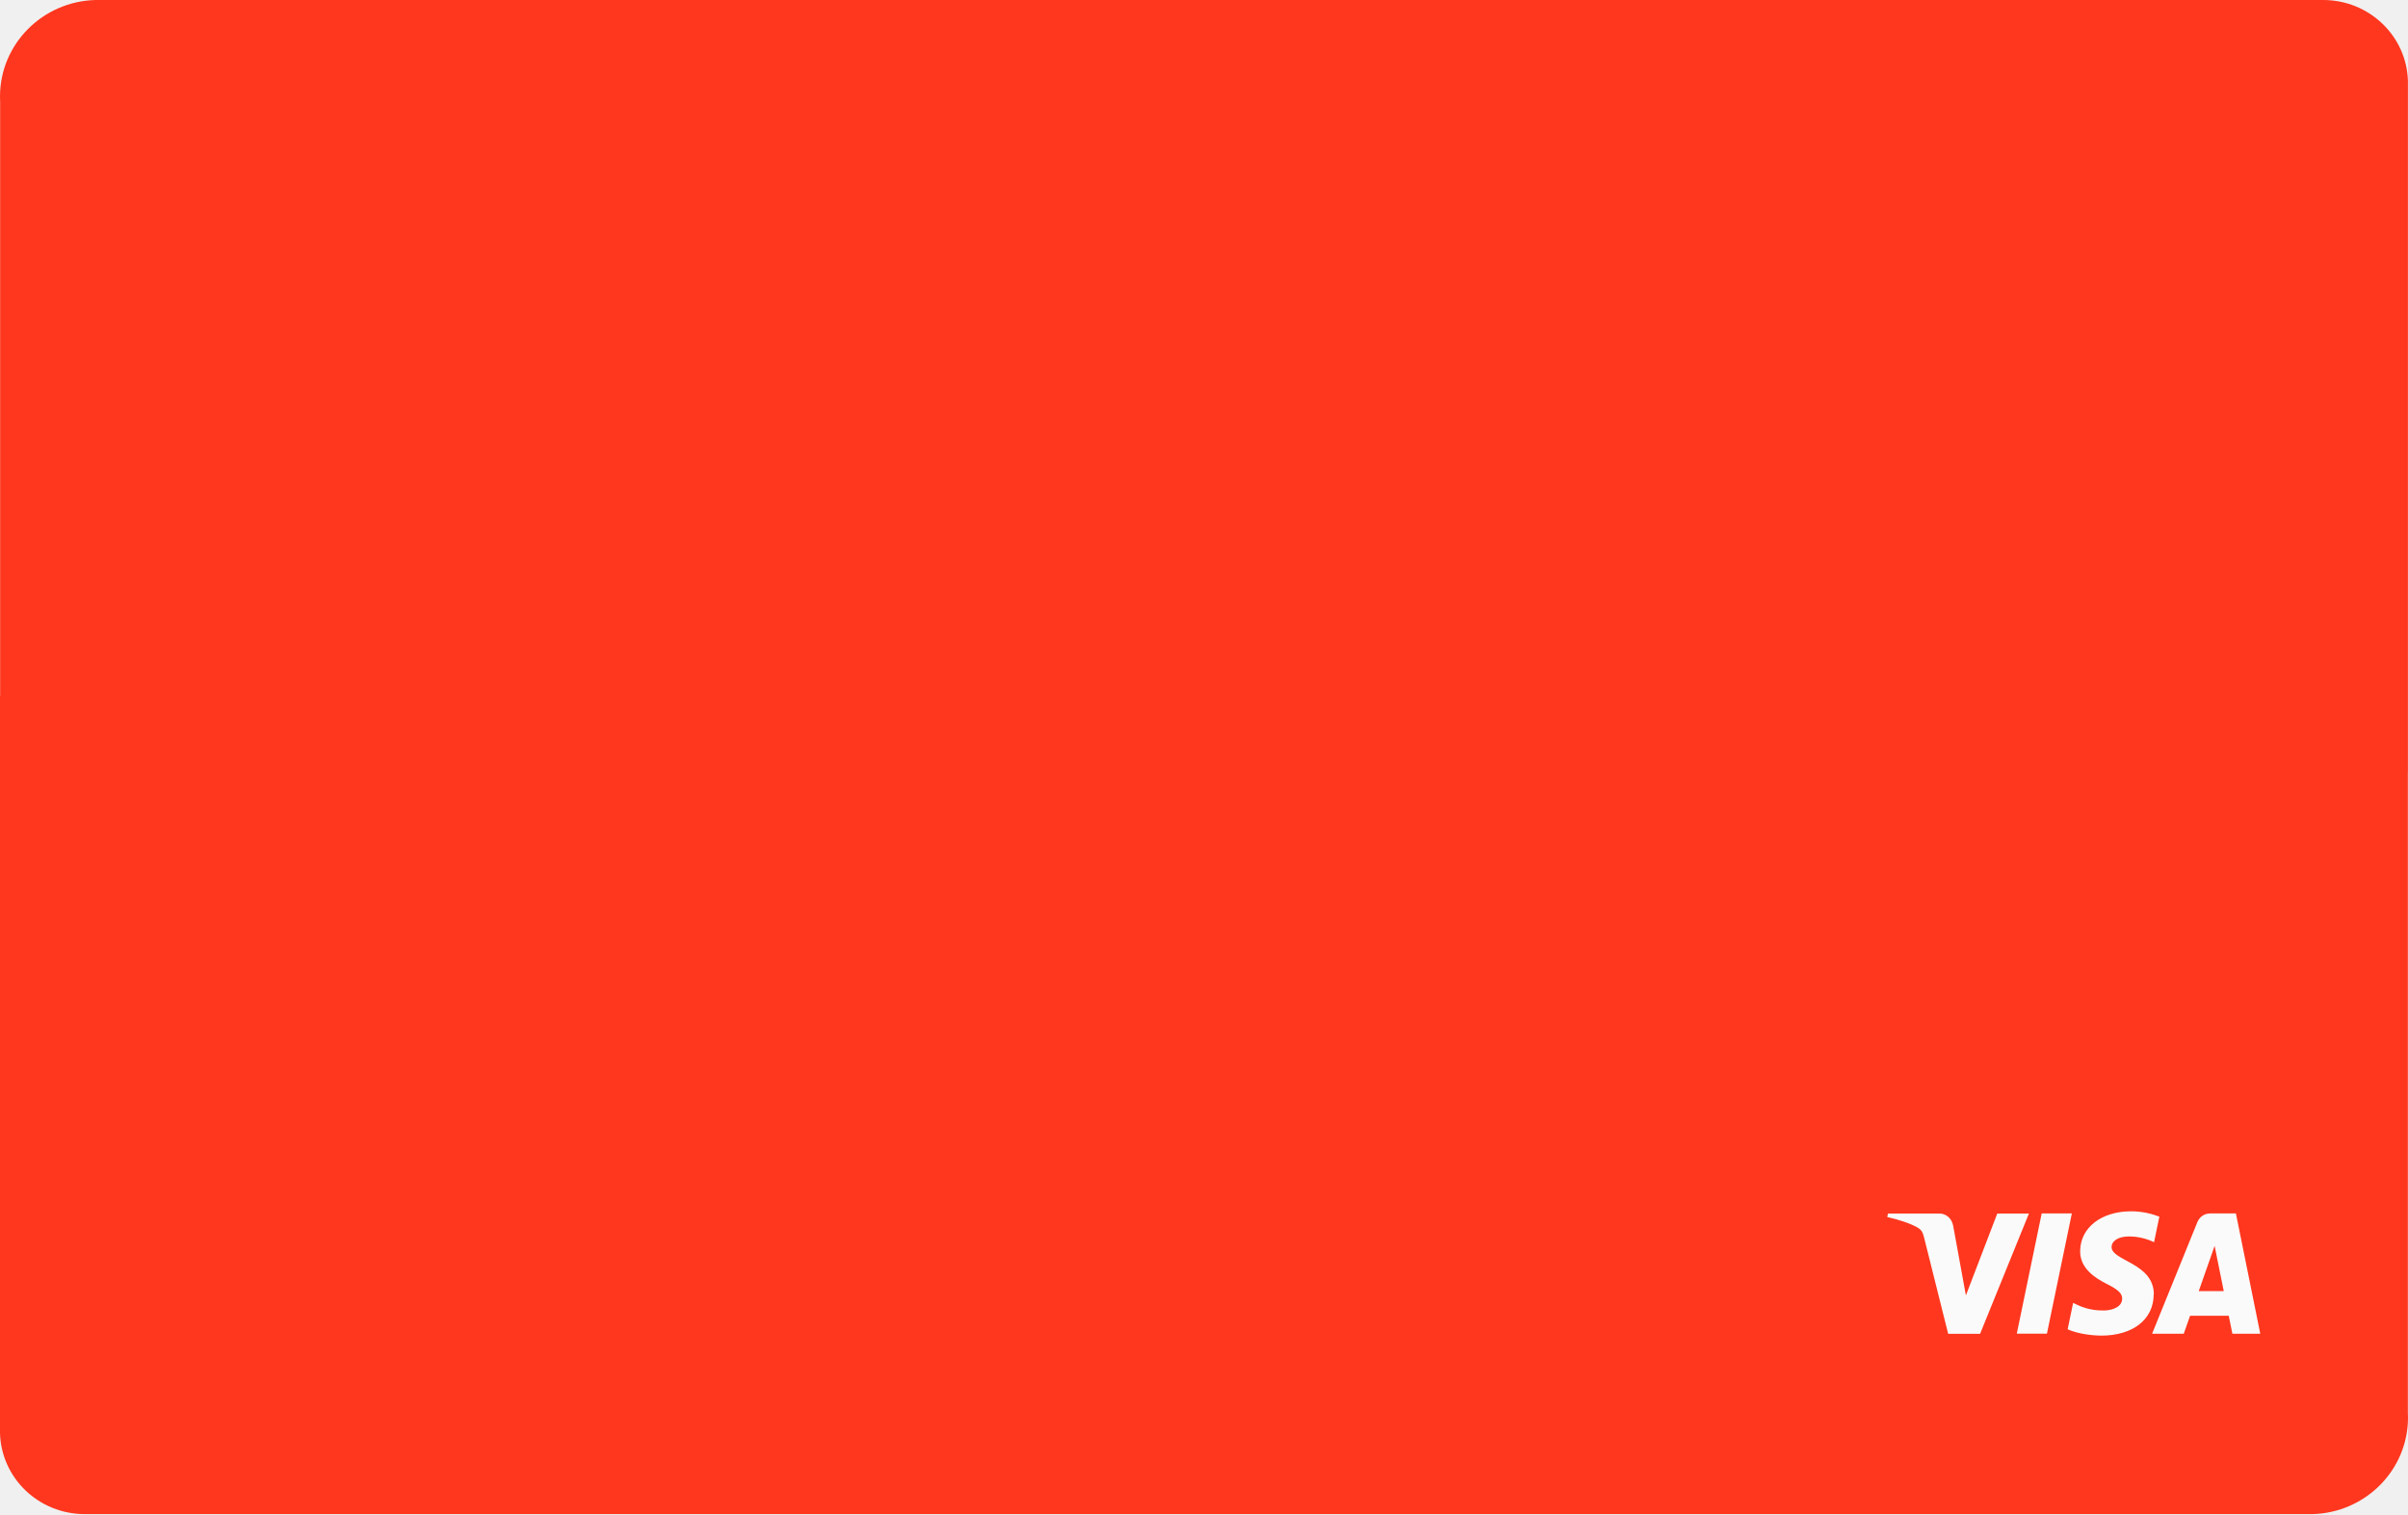
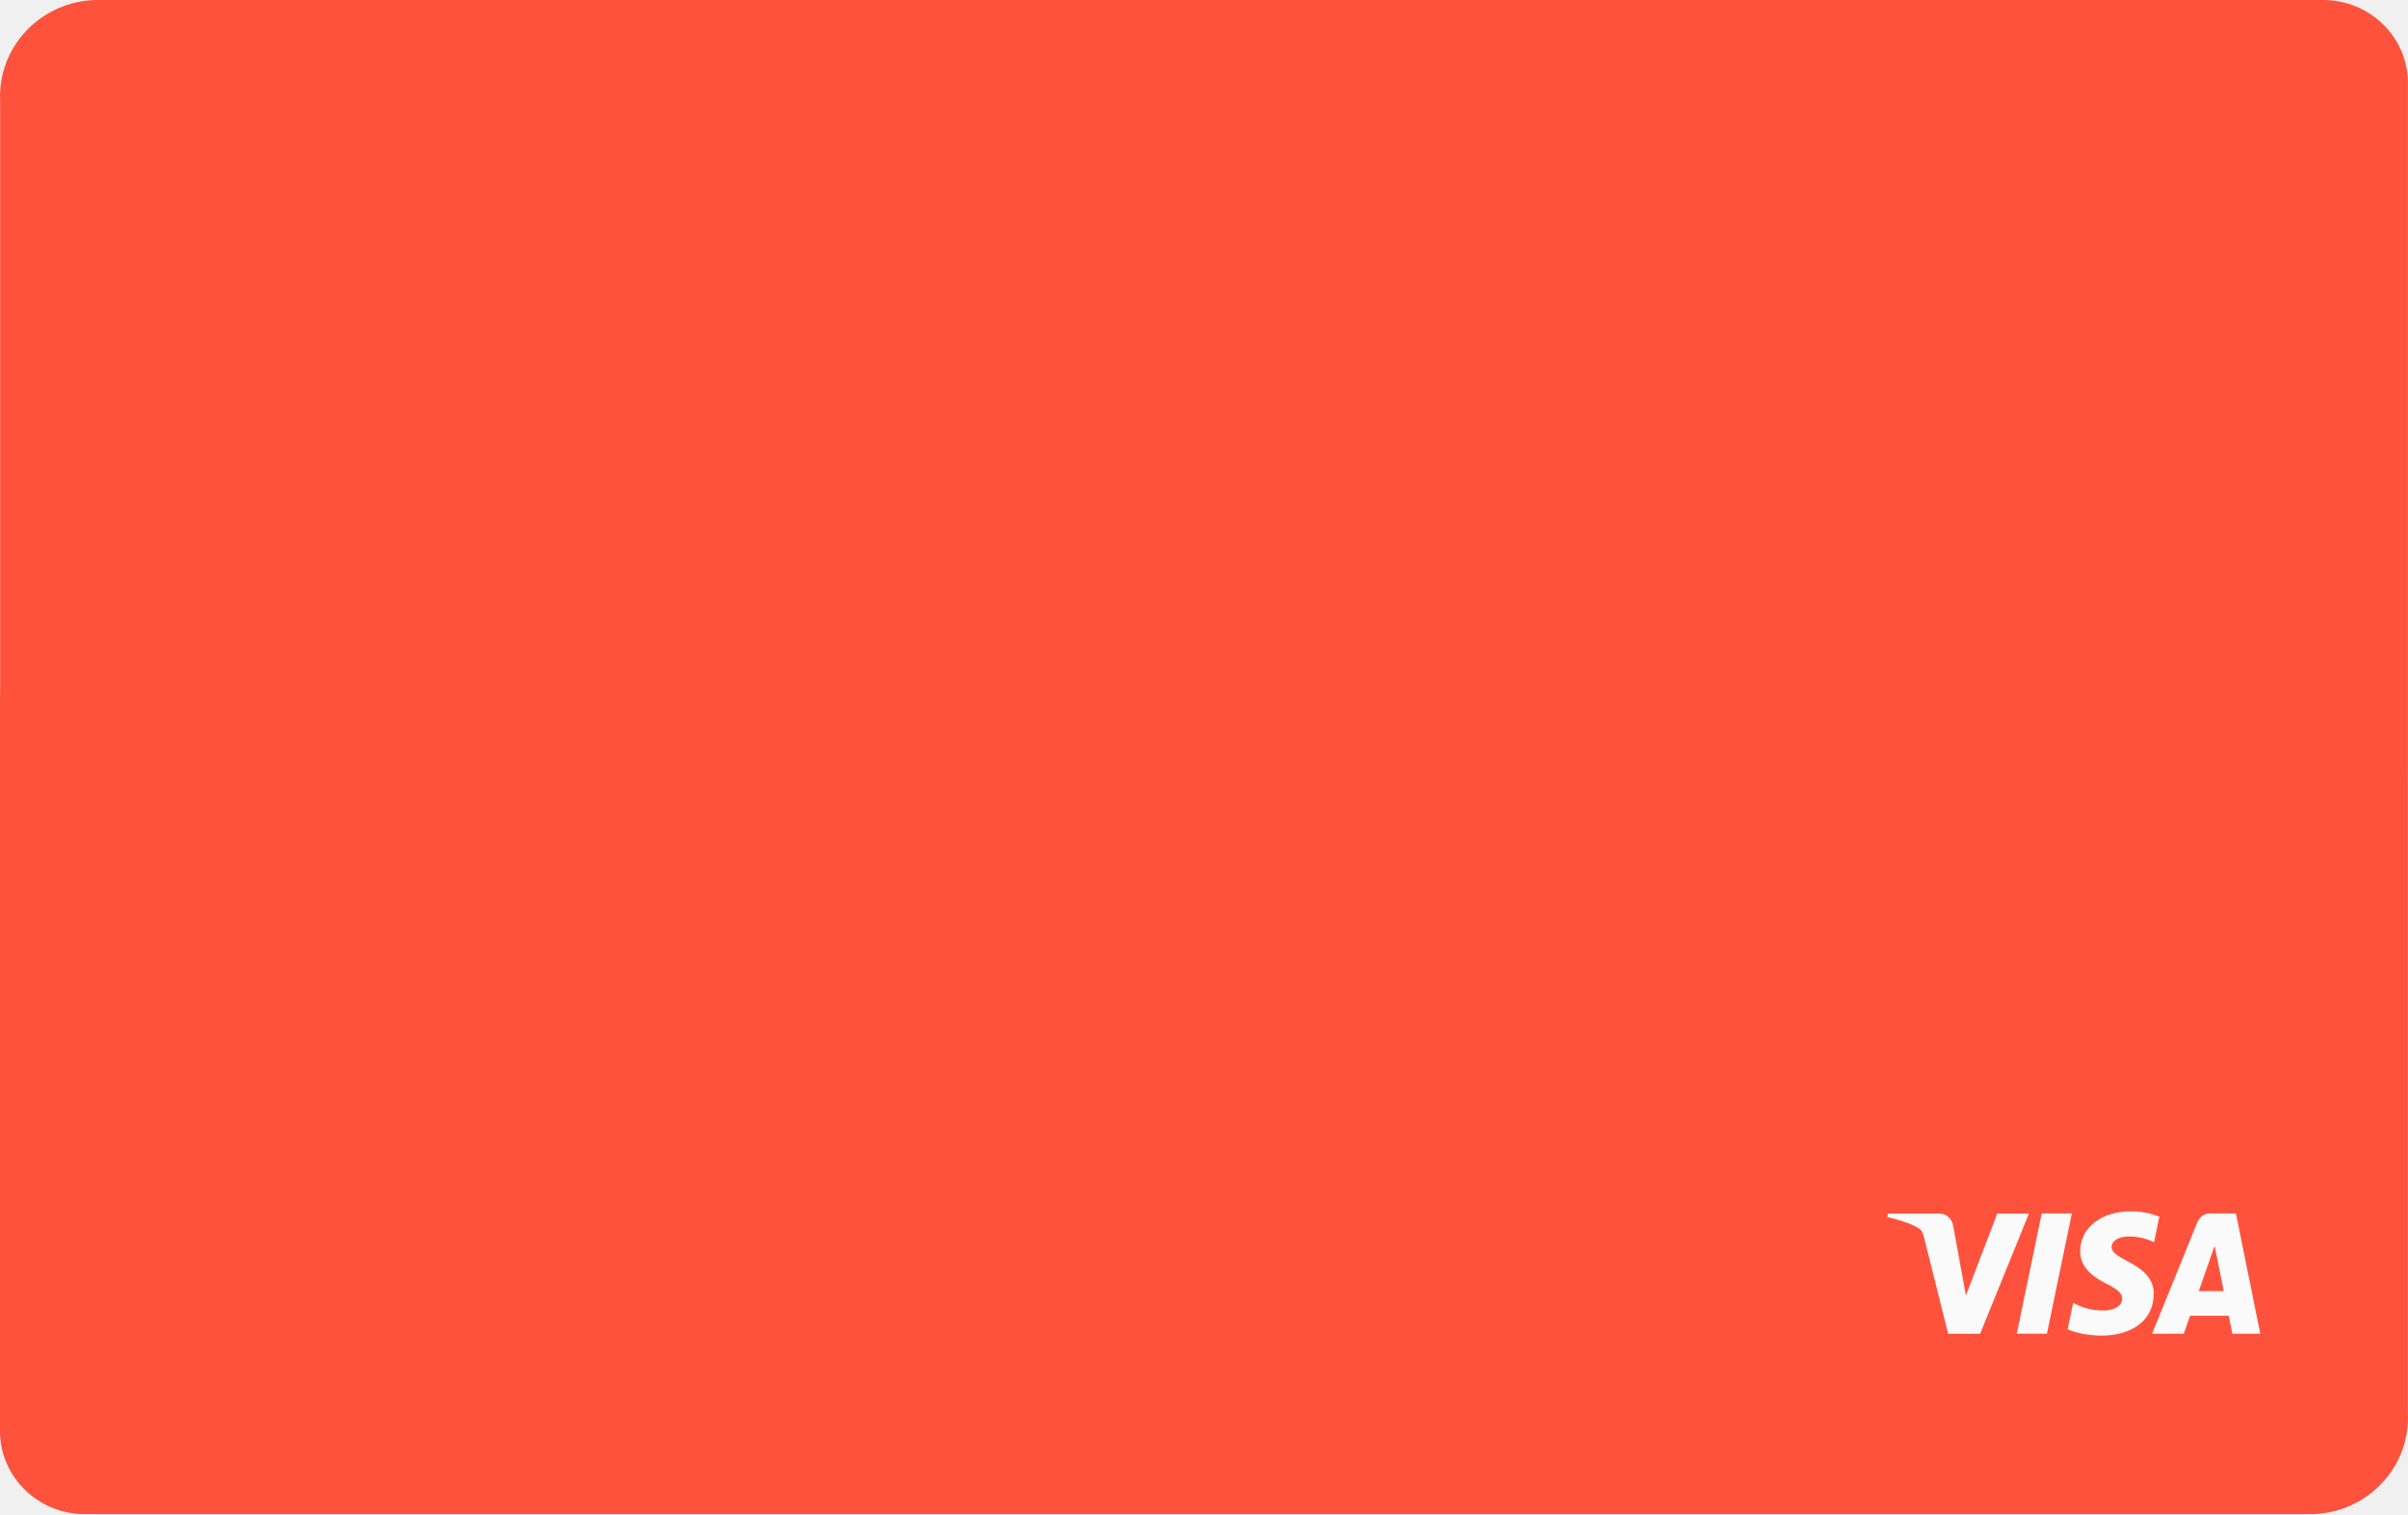
<svg xmlns="http://www.w3.org/2000/svg" width="326" height="205" viewBox="0 0 326 205" fill="none">
  <g clip-path="url(#clip0_6430_51534)">
-     <path fill-rule="evenodd" clip-rule="evenodd" d="M325.991 104.491V10.944C325.809 4.865 320.746 0 314.508 0H12.949C5.764 0.179 0 5.963 0 13.069C0 13.301 0 13.533 0.018 13.765V94.216H0V194.055C0.182 200.135 5.245 205 11.483 205H313.051C320.236 204.821 326 199.037 326 191.931C326 191.699 326 191.467 325.982 191.235V104.5H326L325.991 104.491Z" fill="#FF371E" />
+     <path fill-rule="evenodd" clip-rule="evenodd" d="M325.991 104.491V10.944C325.809 4.865 320.746 0 314.508 0H12.949C5.764 0.179 0 5.963 0 13.069C0 13.301 0 13.533 0.018 13.765V94.216H0V194.055C0.182 200.135 5.245 205 11.483 205H313.051C320.236 204.821 326 199.037 326 191.931C326 191.699 326 191.467 325.982 191.235V104.5H326L325.991 104.491Z" fill="#FF523D" />
    <path d="M274.681 164.303L268.067 180.589H263.748L260.495 167.588C260.298 166.785 260.125 166.495 259.526 166.159C258.544 165.606 256.923 165.093 255.501 164.777L255.597 164.303H262.543C263.43 164.303 264.227 164.908 264.425 165.962L266.147 175.389L270.395 164.303H274.688H274.681ZM291.591 175.27C291.61 170.971 285.831 170.735 285.869 168.812C285.882 168.226 286.418 167.608 287.598 167.45C288.185 167.371 289.792 167.311 291.623 168.18L292.337 164.724C291.355 164.355 290.092 164 288.516 164C284.485 164 281.64 166.212 281.615 169.385C281.589 171.729 283.643 173.039 285.187 173.815C286.775 174.612 287.311 175.125 287.304 175.836C287.292 176.929 286.035 177.41 284.861 177.43C282.808 177.462 281.615 176.857 280.664 176.403L279.924 179.971C280.881 180.425 282.635 180.813 284.466 180.833C288.752 180.833 291.559 178.647 291.572 175.257M302.224 180.576H306L302.702 164.29H299.213C298.429 164.29 297.772 164.757 297.478 165.481L291.355 180.576H295.641L296.496 178.147H301.733L302.224 180.576ZM297.67 174.803L299.819 168.687L301.057 174.803H297.67ZM280.492 164.283L277.118 180.57H273.036L276.41 164.283H280.492Z" fill="#FAFAFA" />
  </g>
  <defs>
    <clipPath id="clip0_6430_51534">
      <rect width="326" height="205" fill="white" />
    </clipPath>
  </defs>
</svg>
